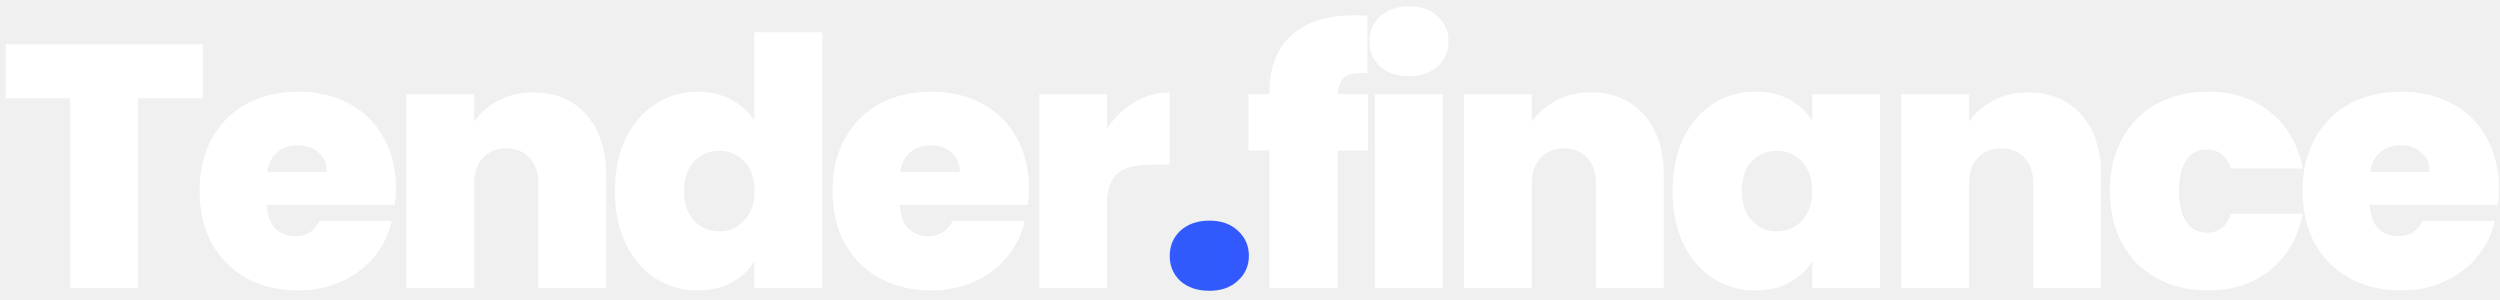
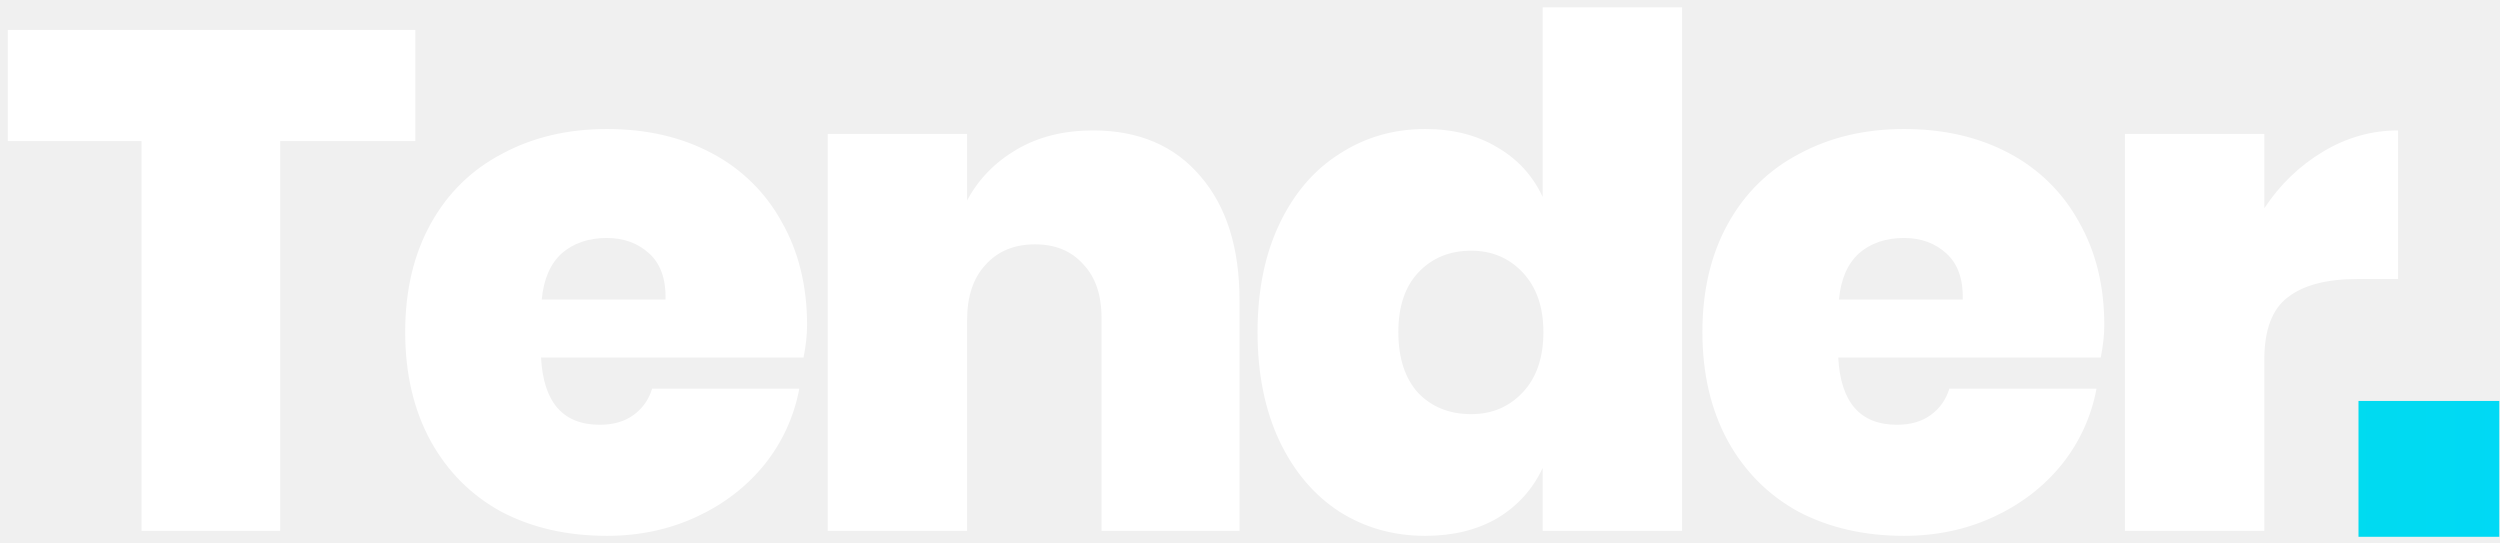
- <svg xmlns="http://www.w3.org/2000/svg" width="217" height="26" viewBox="0 0 217 26" fill="none">
-   <path d="M17.61 3.85v4.68h-5.64V25H6.09V8.53H.51V3.85h17.1zm16.755 12.54c0 .46-.03.92-.09 1.38h-11.13c.06.92.31 1.61.75 2.07.46.44 1.04.66 1.74.66.98 0 1.68-.44 2.1-1.32h6.27c-.26 1.16-.77 2.2-1.53 3.12-.74.9-1.68 1.61-2.82 2.13-1.14.52-2.4.78-3.78.78-1.66 0-3.14-.35-4.44-1.05-1.28-.7-2.29-1.7-3.03-3-.72-1.3-1.08-2.83-1.08-4.59 0-1.76.36-3.28 1.08-4.56.72-1.3 1.72-2.3 3-3 1.3-.7 2.79-1.05 4.47-1.05 1.66 0 3.13.34 4.41 1.02 1.28.68 2.28 1.66 3 2.94.72 1.26 1.08 2.75 1.08 4.47zm-6-1.47c0-.72-.24-1.28-.72-1.68-.48-.42-1.08-.63-1.8-.63s-1.31.2-1.77.6c-.46.38-.76.95-.9 1.71h5.19zm17.917-6.9c1.94 0 3.48.65 4.62 1.95 1.14 1.28 1.71 3.02 1.71 5.22V25h-5.88v-9.03c0-.96-.25-1.71-.75-2.25-.5-.56-1.17-.84-2.01-.84-.88 0-1.57.28-2.07.84-.5.54-.75 1.29-.75 2.25V25h-5.88V8.17h5.88v2.4c.52-.76 1.22-1.37 2.1-1.83.88-.48 1.89-.72 3.03-.72zm7.096 8.55c0-1.74.31-3.26.93-4.56.64-1.3 1.51-2.3 2.61-3 1.1-.7 2.32-1.05 3.66-1.05 1.08 0 2.04.23 2.88.69.86.44 1.53 1.05 2.01 1.83V2.8h5.91V25h-5.91v-2.34c-.46.78-1.11 1.4-1.95 1.86-.84.46-1.83.69-2.97.69-1.34 0-2.56-.35-3.66-1.05-1.08-.7-1.94-1.7-2.58-3-.62-1.32-.93-2.85-.93-4.59zm12.12 0c0-1.08-.3-1.93-.9-2.55-.58-.62-1.3-.93-2.16-.93-.88 0-1.61.31-2.19.93-.58.6-.87 1.45-.87 2.55 0 1.08.29 1.94.87 2.58.58.62 1.31.93 2.19.93.86 0 1.58-.31 2.16-.93.6-.62.9-1.48.9-2.58zm23.81-.18c0 .46-.03.92-.09 1.38h-11.13c.06.92.31 1.61.75 2.07.46.44 1.04.66 1.74.66.98 0 1.68-.44 2.1-1.32h6.27c-.26 1.16-.77 2.2-1.53 3.12-.74.9-1.68 1.61-2.82 2.13-1.14.52-2.4.78-3.78.78-1.66 0-3.14-.35-4.44-1.05-1.28-.7-2.29-1.7-3.03-3-.72-1.3-1.08-2.83-1.08-4.59 0-1.76.36-3.28 1.08-4.56.72-1.3 1.72-2.3 3-3 1.3-.7 2.79-1.05 4.47-1.05 1.66 0 3.13.34 4.41 1.02 1.28.68 2.28 1.66 3 2.94.72 1.26 1.08 2.75 1.08 4.47zm-6-1.47c0-.72-.24-1.28-.72-1.68-.48-.42-1.08-.63-1.8-.63s-1.31.2-1.77.6c-.46.38-.76.95-.9 1.71h5.19zm12.787-3.78c.66-.96 1.46-1.72 2.4-2.28a5.82 5.82 0 013.03-.84v6.27h-1.65c-1.28 0-2.23.25-2.85.75-.62.5-.93 1.37-.93 2.61V25h-5.88V8.17h5.88v2.97zm22.652 1.92h-2.64V25h-5.91V13.06h-1.83V8.17h1.83v-.15c0-2.16.63-3.81 1.89-4.95 1.28-1.16 3.11-1.74 5.49-1.74.48 0 .85.01 1.11.03v5.01c-.16-.02-.38-.03-.66-.03-.64 0-1.11.15-1.41.45-.3.28-.47.74-.51 1.38h2.64v4.89zm3.571-6.45c-1.04 0-1.88-.28-2.52-.84-.62-.58-.93-1.3-.93-2.16 0-.88.31-1.61.93-2.19.64-.58 1.48-.87 2.52-.87 1.02 0 1.84.29 2.46.87.64.58.96 1.31.96 2.19 0 .86-.32 1.58-.96 2.16-.62.56-1.44.84-2.46.84zm2.91 1.56V25h-5.88V8.17h5.88zm12.858-.15c1.94 0 3.48.65 4.62 1.95 1.14 1.28 1.71 3.02 1.71 5.22V25h-5.88v-9.03c0-.96-.25-1.71-.75-2.25-.5-.56-1.17-.84-2.01-.84-.88 0-1.57.28-2.07.84-.5.54-.75 1.29-.75 2.25V25h-5.88V8.17h5.88v2.4c.52-.76 1.22-1.37 2.1-1.83.88-.48 1.89-.72 3.03-.72zm7.097 8.55c0-1.74.31-3.26.93-4.56.64-1.3 1.5-2.3 2.58-3 1.1-.7 2.32-1.05 3.66-1.05 1.16 0 2.16.23 3 .69.84.46 1.49 1.08 1.95 1.86V8.17h5.88V25h-5.88v-2.34c-.46.78-1.12 1.4-1.98 1.86-.84.46-1.83.69-2.97.69-1.34 0-2.56-.35-3.66-1.05-1.08-.7-1.94-1.7-2.58-3-.62-1.32-.93-2.85-.93-4.59zm12.12 0c0-1.08-.3-1.93-.9-2.55-.58-.62-1.3-.93-2.16-.93-.88 0-1.61.31-2.19.93-.58.6-.87 1.45-.87 2.55 0 1.08.29 1.94.87 2.58.58.62 1.31.93 2.19.93.86 0 1.58-.31 2.16-.93.6-.62.9-1.48.9-2.58zm18.741-8.55c1.94 0 3.48.65 4.62 1.95 1.14 1.28 1.71 3.02 1.71 5.22V25h-5.88v-9.03c0-.96-.25-1.71-.75-2.25-.5-.56-1.17-.84-2.01-.84-.88 0-1.57.28-2.07.84-.5.54-.75 1.29-.75 2.25V25h-5.88V8.17h5.88v2.4c.52-.76 1.22-1.37 2.1-1.83.88-.48 1.89-.72 3.03-.72zm7.096 8.55c0-1.74.36-3.26 1.08-4.56.72-1.3 1.72-2.3 3-3 1.3-.7 2.78-1.05 4.44-1.05 2.14 0 3.94.59 5.4 1.77 1.46 1.16 2.4 2.79 2.82 4.89h-6.24c-.36-1.1-1.06-1.65-2.1-1.65-.74 0-1.33.31-1.77.93-.42.6-.63 1.49-.63 2.67s.21 2.08.63 2.7c.44.62 1.03.93 1.77.93 1.06 0 1.76-.55 2.1-1.65h6.24c-.42 2.08-1.36 3.71-2.82 4.89-1.46 1.18-3.26 1.77-5.4 1.77-1.66 0-3.14-.35-4.44-1.05-1.28-.7-2.28-1.7-3-3-.72-1.3-1.08-2.83-1.08-4.59zm33.763-.18c0 .46-.03.92-.09 1.38h-11.13c.06.92.31 1.61.75 2.07.46.44 1.04.66 1.74.66.98 0 1.68-.44 2.1-1.32h6.27c-.26 1.16-.77 2.2-1.53 3.12-.74.9-1.68 1.61-2.82 2.13-1.14.52-2.4.78-3.78.78-1.66 0-3.14-.35-4.44-1.05-1.28-.7-2.29-1.7-3.03-3-.72-1.3-1.08-2.83-1.08-4.59 0-1.76.36-3.28 1.08-4.56.72-1.3 1.72-2.3 3-3 1.3-.7 2.79-1.05 4.47-1.05 1.66 0 3.13.34 4.41 1.02 1.28.68 2.28 1.66 3 2.94.72 1.26 1.08 2.75 1.08 4.47zm-6-1.47c0-.72-.24-1.28-.72-1.68-.48-.42-1.08-.63-1.8-.63s-1.31.2-1.77.6c-.46.38-.76.95-.9 1.71h5.19z" fill="#fff" />
-   <path d="M104.983 25.24c-1.04 0-1.88-.28-2.52-.84-.62-.58-.93-1.31-.93-2.19 0-.88.31-1.61.93-2.19.64-.58 1.48-.87 2.52-.87 1.02 0 1.84.29 2.46.87.64.58.96 1.31.96 2.19 0 .86-.32 1.58-.96 2.16-.62.58-1.44.87-2.46.87z" fill="url(#paint0_linear_104_2075)" />
+ <svg xmlns="http://www.w3.org/2000/svg" width="106" height="23" viewBox="0 0 106 23" fill="none">
+   <path d="M105.97 17v5.76H100V17h5.97z" fill="url(#paint0_linear_158_28)" />
+   <path d="M17.61 1.27v4.71h-5.73v16.53H6V5.98H.33V1.27h17.28zm16.61 12.51c0 .42-.05.88-.15 1.38H22.94c.1 1.9.93 2.85 2.49 2.85.58 0 1.06-.14 1.44-.42.38-.28.64-.65.78-1.11h6.24a7.241 7.241 0 01-1.47 3.21c-.76.94-1.72 1.68-2.88 2.22-1.16.54-2.43.81-3.81.81-1.68 0-3.17-.34-4.47-1.02-1.28-.7-2.28-1.7-3-3-.72-1.32-1.08-2.86-1.08-4.62 0-1.76.36-3.29 1.08-4.59.72-1.3 1.73-2.29 3.03-2.97 1.3-.7 2.78-1.05 4.44-1.05 1.68 0 3.16.34 4.44 1.02a7.18 7.18 0 012.97 2.91c.72 1.26 1.08 2.72 1.08 4.38zm-6-1.08c.02-.86-.21-1.51-.69-1.95-.48-.44-1.08-.66-1.8-.66-.78 0-1.42.22-1.92.66-.48.44-.76 1.09-.84 1.95h5.25zm18.125-7.17c1.94 0 3.46.65 4.56 1.95 1.1 1.28 1.65 3.03 1.65 5.25v9.78h-5.85v-9.03c0-.98-.26-1.74-.78-2.28-.5-.56-1.18-.84-2.04-.84-.88 0-1.58.29-2.1.87-.52.56-.78 1.34-.78 2.34v8.94h-5.91V5.68h5.91V8.5c.48-.9 1.18-1.62 2.1-2.16.92-.54 2-.81 3.24-.81zm14.085-.06c1.18 0 2.2.26 3.06.78.86.5 1.5 1.2 1.92 2.1V.31h5.91v22.2h-5.91v-2.67c-.42.9-1.06 1.61-1.92 2.13-.86.5-1.88.75-3.06.75-1.34 0-2.55-.34-3.63-1.02-1.08-.7-1.93-1.7-2.55-3-.62-1.32-.93-2.86-.93-4.62 0-1.76.31-3.29.93-4.59.62-1.3 1.47-2.29 2.55-2.97 1.08-.7 2.29-1.05 3.63-1.05zm1.95 5.16c-.92 0-1.67.31-2.25.93-.56.6-.84 1.44-.84 2.52 0 1.1.28 1.96.84 2.58.58.6 1.33.9 2.25.9.88 0 1.61-.31 2.19-.93.58-.62.87-1.47.87-2.55 0-1.06-.29-1.9-.87-2.52-.58-.62-1.31-.93-2.19-.93zm26.842 3.15c0 .42-.05.88-.15 1.38h-11.13c.1 1.9.93 2.85 2.49 2.85.58 0 1.06-.14 1.44-.42.38-.28.64-.65.78-1.11h6.24a7.241 7.241 0 01-1.47 3.21c-.76.94-1.72 1.68-2.88 2.22-1.16.54-2.43.81-3.81.81-1.68 0-3.17-.34-4.47-1.02-1.28-.7-2.28-1.7-3-3-.72-1.32-1.08-2.86-1.08-4.62 0-1.76.36-3.29 1.08-4.59.72-1.3 1.73-2.29 3.03-2.97 1.3-.7 2.78-1.05 4.44-1.05 1.68 0 3.16.34 4.44 1.02a7.18 7.18 0 012.97 2.91c.72 1.26 1.08 2.72 1.08 4.38zm-6-1.08c.02-.86-.21-1.51-.69-1.95-.48-.44-1.08-.66-1.8-.66-.78 0-1.42.22-1.92.66-.48.44-.76 1.09-.84 1.95h5.25zm12.785-3.87c.66-1 1.49-1.8 2.49-2.4 1-.6 2.06-.9 3.18-.9v6.3h-1.71c-1.32 0-2.31.26-2.97.78-.66.5-.99 1.38-.99 2.64v7.26h-5.91V5.68h5.91v3.15z" fill="#fff" />
  <defs>
-     <linearGradient id="paint0_linear_104_2075" x1="0" y1="14.5" x2="218" y2="14.5" gradientUnits="userSpaceOnUse">
-       <stop stop-color="#396AFC" />
-       <stop offset="1" stop-color="#2948FF" />
+     <linearGradient id="paint0_linear_158_28" x1=".33" y1="11.535" x2="105.97" y2="11.535" gradientUnits="userSpaceOnUse">
+       <stop stop-color="#00F5A0" />
+       <stop offset="1" stop-color="#00D9F5" />
    </linearGradient>
  </defs>
</svg>
